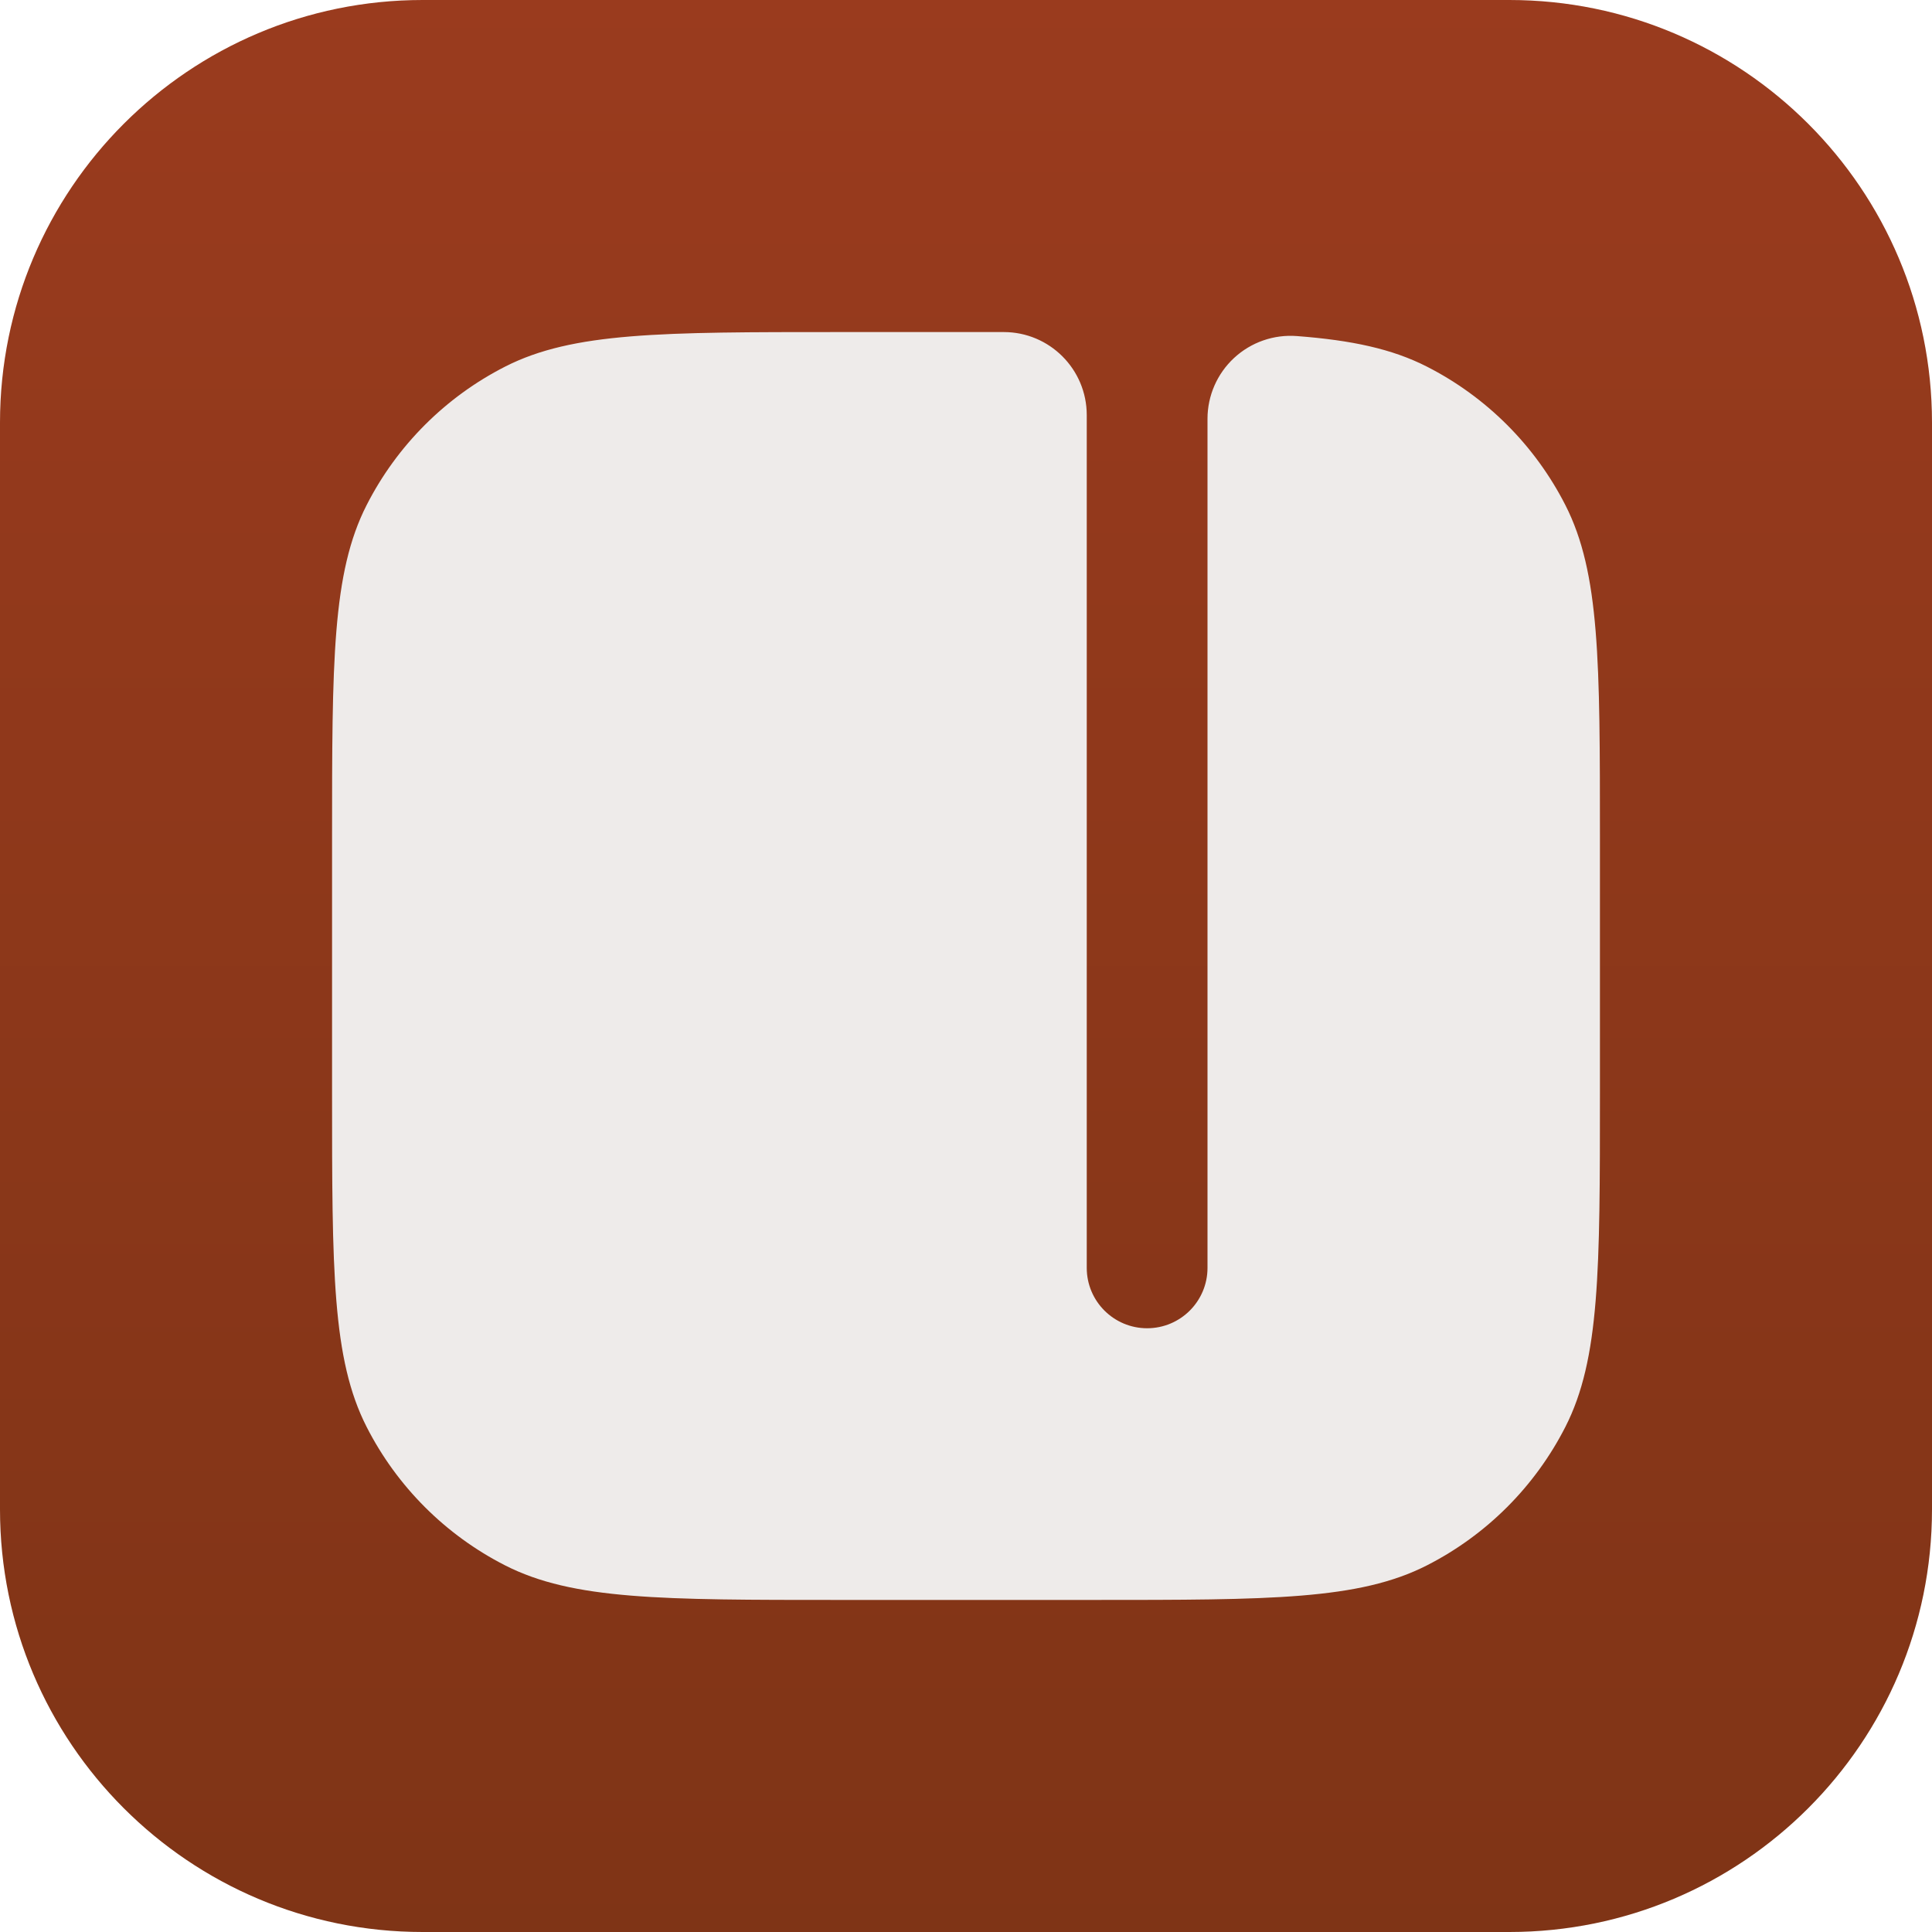
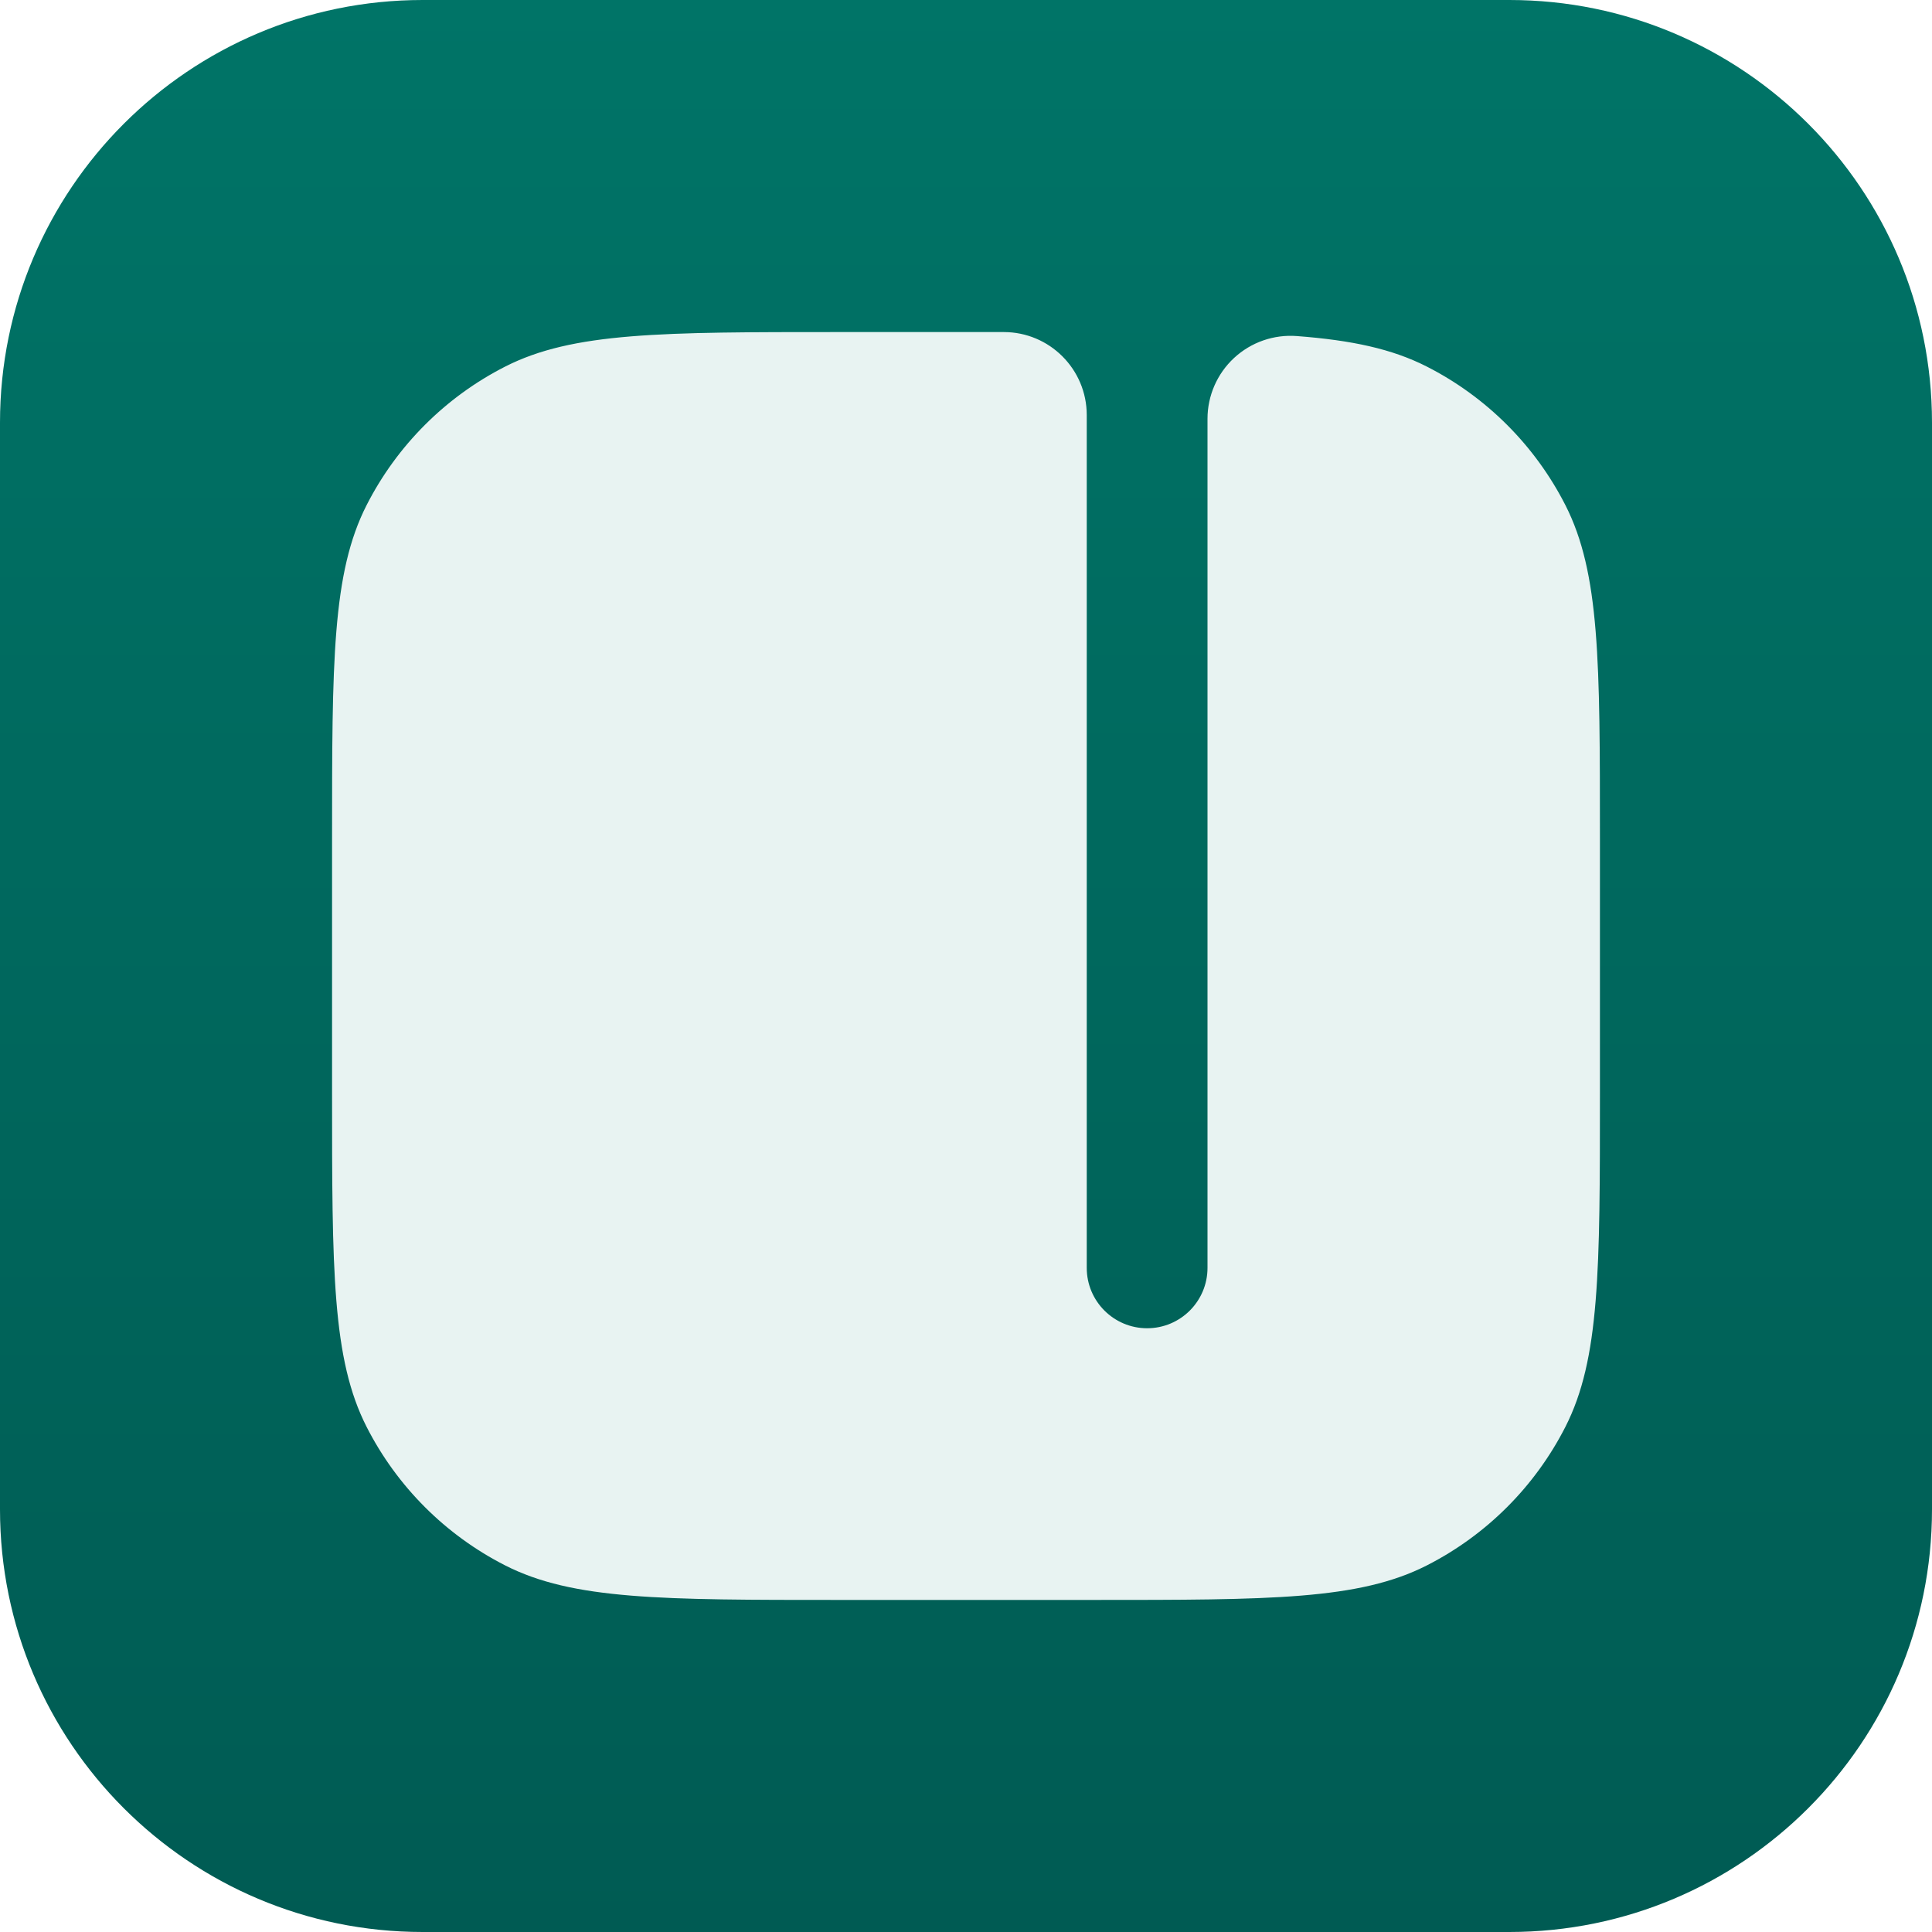
<svg xmlns="http://www.w3.org/2000/svg" viewBox="0 0 1024 1024" width="1024" height="1024">
  <defs>
    <linearGradient id="bg" x1="0" y1="0" x2="0" y2="1">
-       <stop offset="0" stop-color="#9A3B1E" />
-       <stop offset="1" stop-color="#7F3416" />
+       <stop offset="0" stop-color="#007467" />
+       <stop offset="1" stop-color="#005B53" />
    </linearGradient>
  </defs>
  <rect width="1024" height="1024" rx="224" fill="url(#bg)" />
-   <path id="glyph" fill="#EEEBEA" d="M176 512 L176 444.8 C176 350.71 176 303.67 194.31 267.73 A168 168 0 0 1 267.73 194.31 C303.67 176 350.71 176 444.8 176 L532 176 A44 44 0 0 1 576 220 L576 672 A32 32 0 0 0 640 672 L640 221.99 A44 44 0 0 1 687.36 178.12 C716.48 180.34 737.84 184.92 756.27 194.31 A168 168 0 0 1 829.69 267.73 C848 303.67 848 350.71 848 444.8 L848 512 L848 579.2 C848 673.29 848 720.33 829.69 756.27 A168 168 0 0 1 756.27 829.69 C720.33 848 673.29 848 579.2 848 L444.8 848 C350.71 848 303.67 848 267.73 829.69 A168 168 0 0 1 194.31 756.27 C176 720.33 176 673.29 176 579.2 L176 512 Z" />
+   <path id="glyph" fill="#E8F3F2" d="M176 512 L176 444.8 C176 350.71 176 303.67 194.31 267.73 A168 168 0 0 1 267.73 194.31 C303.67 176 350.71 176 444.8 176 L532 176 A44 44 0 0 1 576 220 L576 672 A32 32 0 0 0 640 672 L640 221.99 A44 44 0 0 1 687.36 178.12 C716.48 180.34 737.84 184.92 756.27 194.31 A168 168 0 0 1 829.69 267.73 C848 303.67 848 350.71 848 444.8 L848 512 L848 579.2 C848 673.29 848 720.33 829.69 756.27 A168 168 0 0 1 756.27 829.69 C720.33 848 673.29 848 579.2 848 L444.8 848 C350.71 848 303.67 848 267.73 829.69 A168 168 0 0 1 194.31 756.27 C176 720.33 176 673.29 176 579.2 L176 512 Z" />
</svg>
